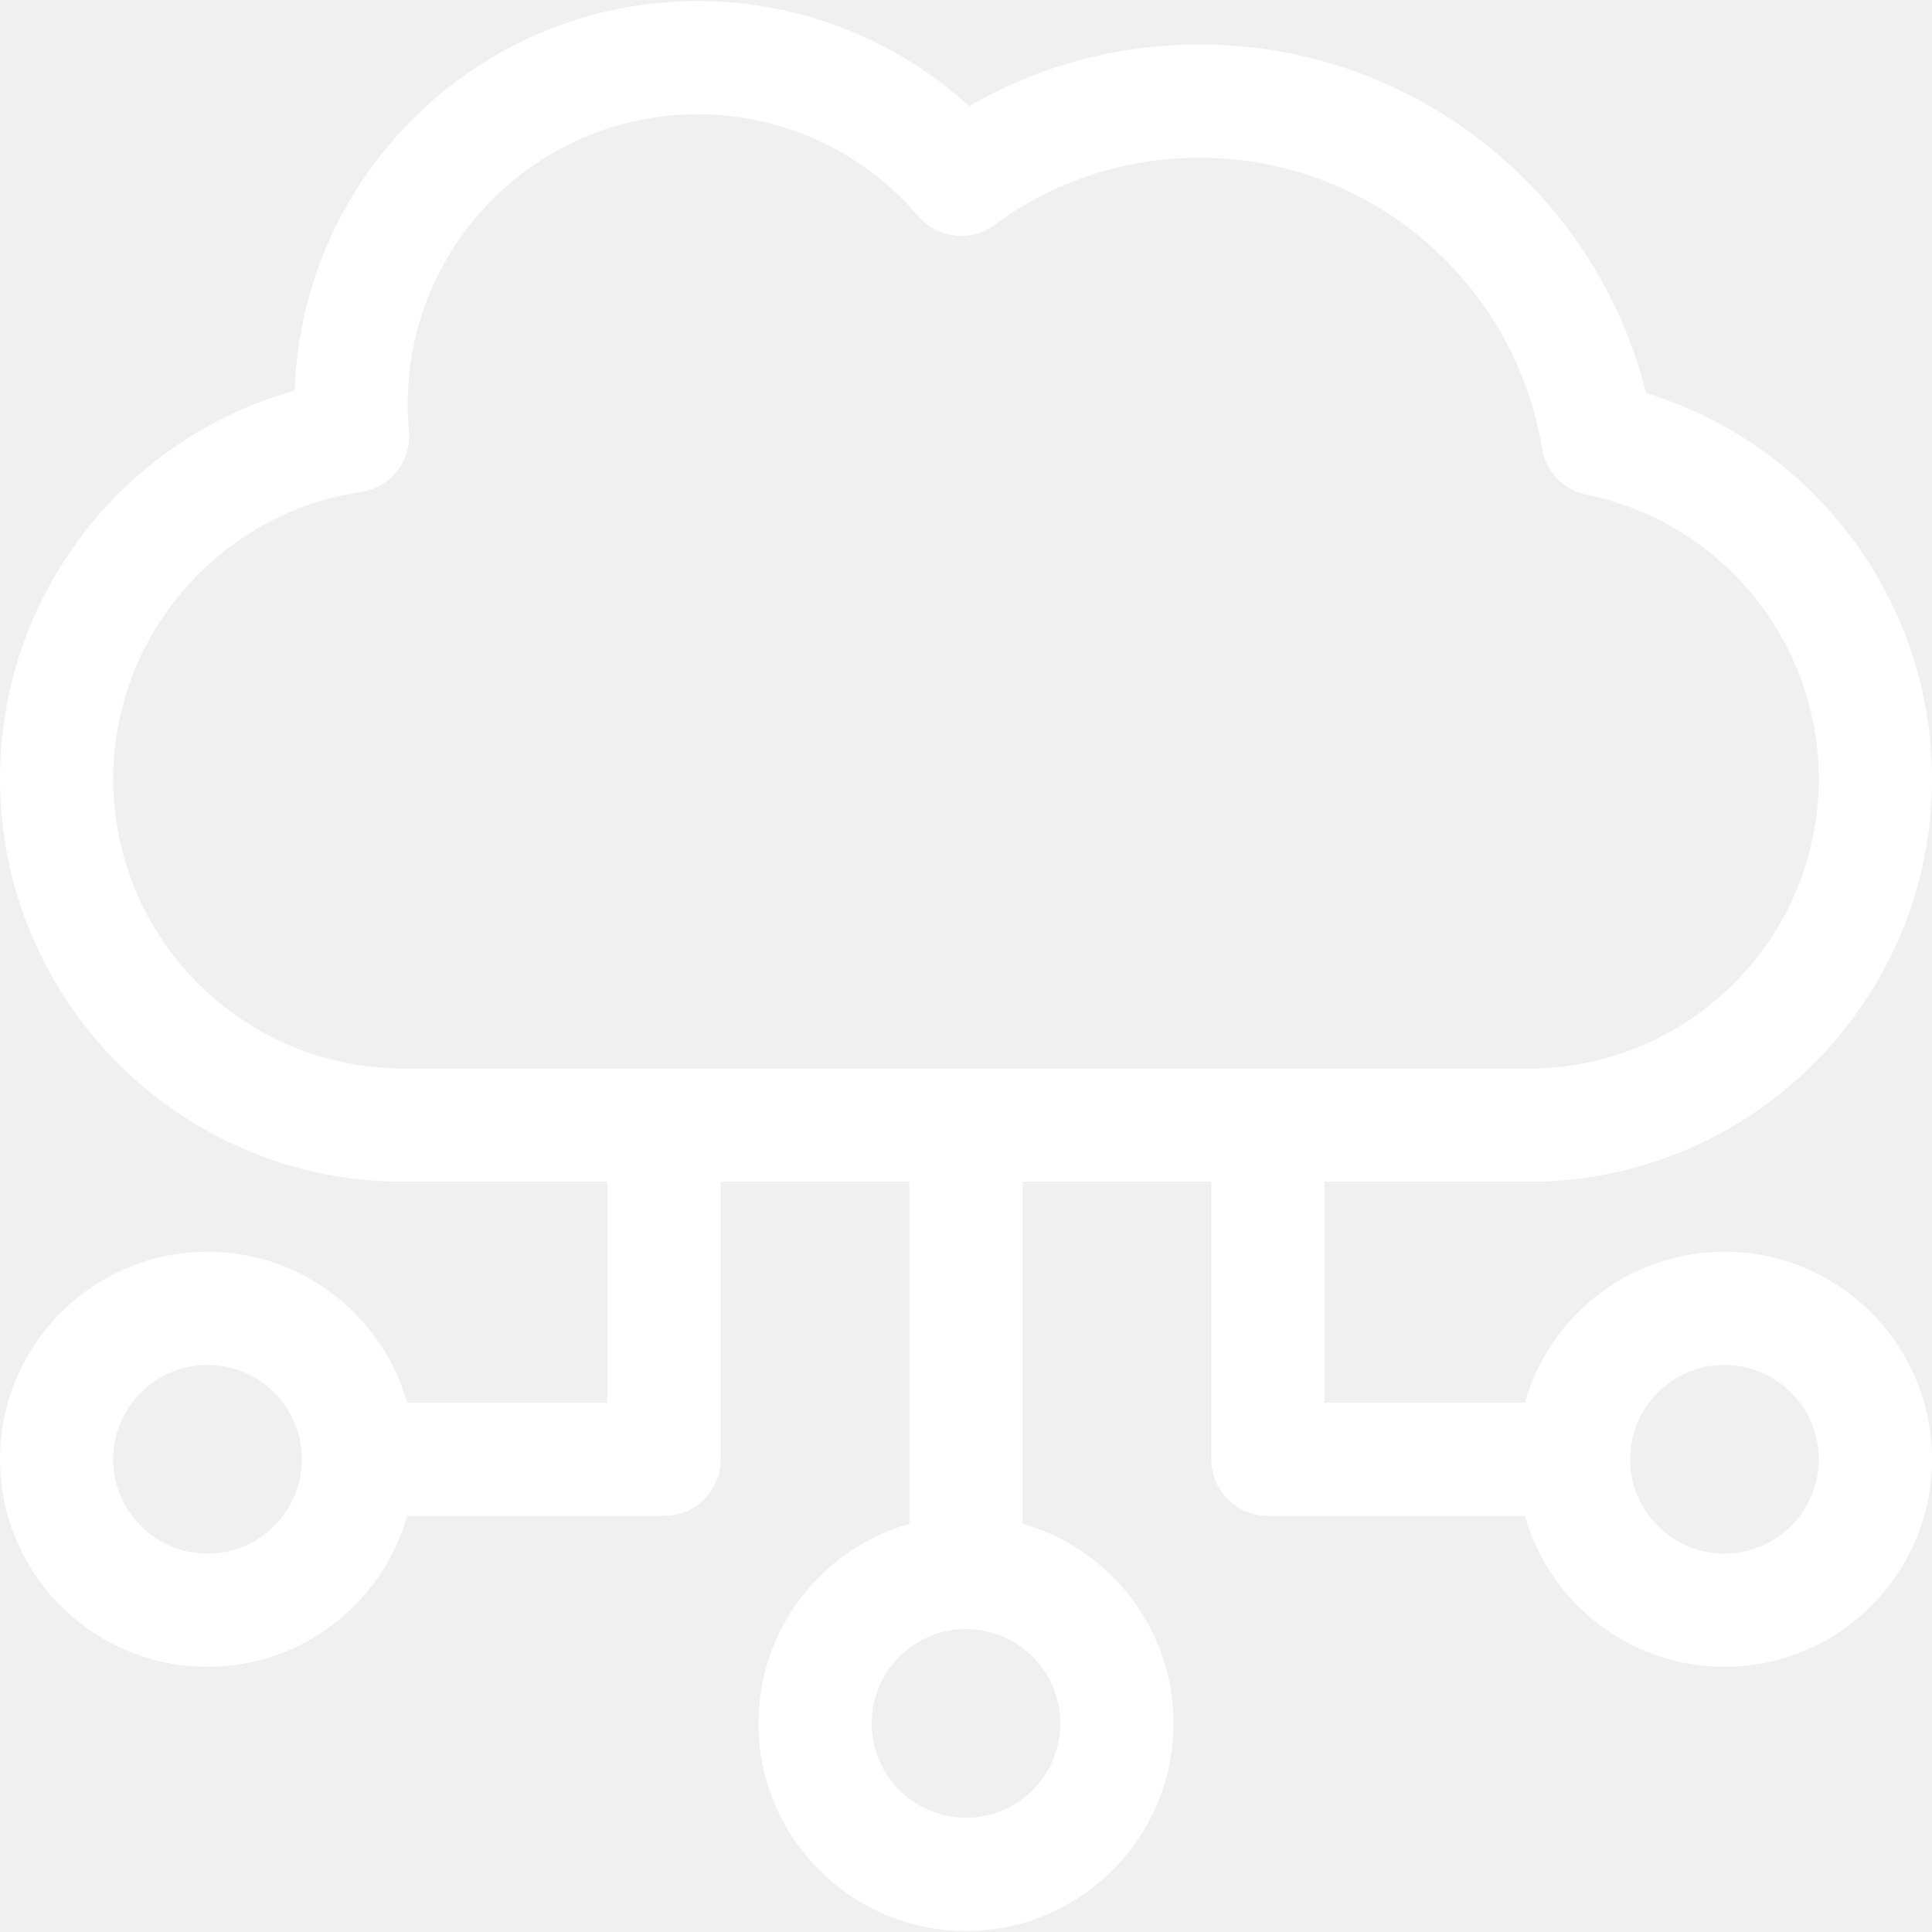
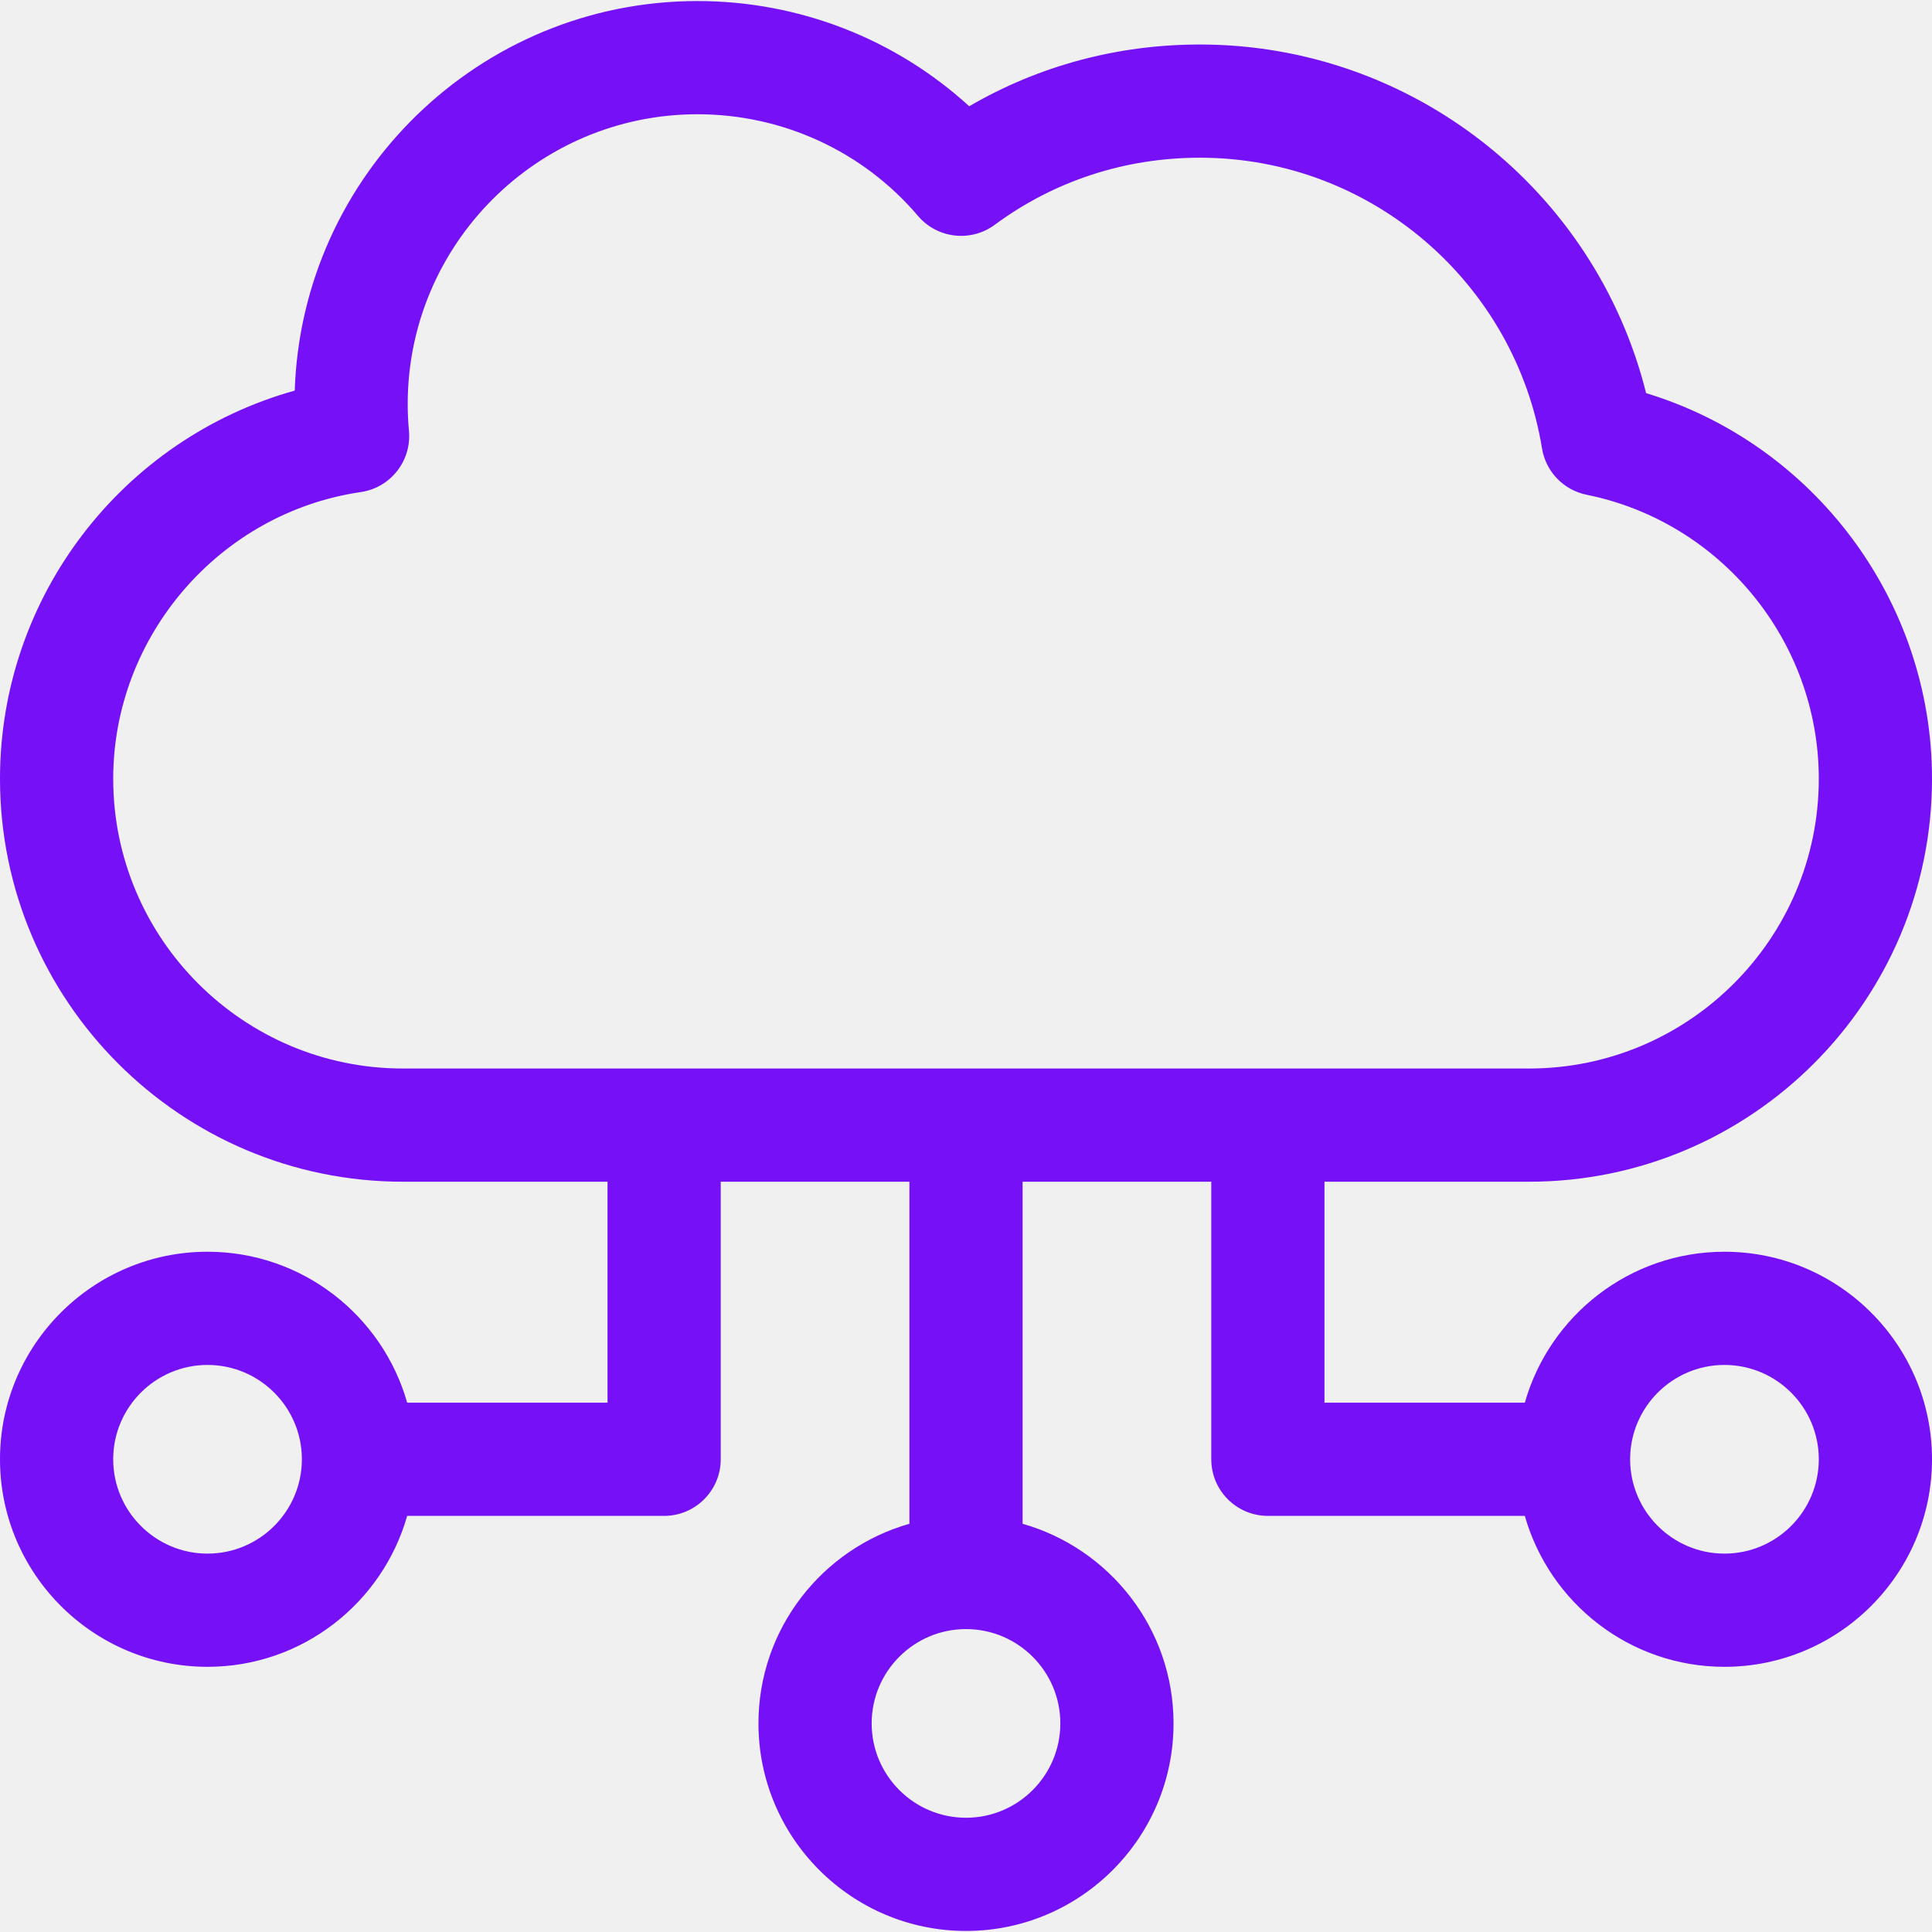
- <svg xmlns="http://www.w3.org/2000/svg" version="1.1" id="Capa_1" x="0px" y="0px" viewBox="0 0 512 512" style="enable-background:new 0 0 512 512;" xml:space="preserve" width="512px" height="512px">
+ <svg xmlns="http://www.w3.org/2000/svg" version="1.1" id="Capa_1" x="0px" y="0px" viewBox="0 0 512 512" style="enable-background:new 0 0 512 512;" xml:space="preserve" width="512px" height="512px" class="">
  <g>
    <g>
      <g>
-         <path d="M457,331.723c-25.127,0-46.356,16.943-52.904,40H351v-58.555h54.213c58.883,0,106.787-47.904,106.787-106.787    c0-47.211-31.312-88.685-75.764-102.193c-13.437-53.804-62.005-92.393-118.254-92.393c-21.805,0-42.693,5.623-61.127,16.366    c-19.523-17.854-45.122-27.884-72.019-27.884c-57.693,0-104.847,45.991-106.729,103.233C32.446,116.273,0,158.08,0,206.381    c0,58.883,47.904,106.787,106.787,106.787H161v58.555h-53.096c-6.547-23.057-27.777-40-52.904-40c-30.327,0-55,24.673-55,55    c0,30.327,24.673,55,55,55c25.127,0,46.356-16.943,52.904-40H176c8.284,0,15-6.716,15-15v-73.555h50v90.651    c-23.057,6.547-40,27.777-40,52.904c0,30.327,24.673,55,55,55c30.327,0,55-24.673,55-55c0-25.127-16.943-46.356-40-52.904v-90.651    h50v73.555c0,8.284,6.716,15,15,15h68.096c6.547,23.057,27.777,40,52.904,40c30.327,0,55-24.673,55-55    C512,356.396,487.327,331.723,457,331.723z M55,411.723c-13.785,0-25-11.215-25-25c0-13.785,11.215-25,25-25    c13.785,0,25,11.215,25,25C80,400.508,68.785,411.723,55,411.723z M281,456.723c0,13.785-11.215,25-25,25    c-13.785,0-25-11.215-25-25c0-13.785,11.215-25,25-25C269.785,431.723,281,442.938,281,456.723z M106.787,283.168    c-42.34,0-76.787-34.446-76.787-76.787c0-37.843,28.207-70.506,65.61-75.976c7.893-1.154,13.501-8.284,12.765-16.226    c-0.217-2.343-0.327-4.737-0.327-7.116c0-42.339,34.447-76.785,76.787-76.785c22.59,0,43.893,9.82,58.445,26.942    c5.109,6.011,14,7.037,20.345,2.349c15.732-11.628,34.528-17.774,54.356-17.774c45.628,0,83.573,33.479,90.666,77.03    c1.003,6.158,5.714,11.052,11.829,12.29c35.649,7.217,61.523,38.87,61.523,75.266c0,42.341-34.447,76.787-76.787,76.787H106.787z     M457,411.723c-13.785,0-25-11.215-25-25c0-13.785,11.215-25,25-25c13.785,0,25,11.215,25,25    C482,400.508,470.785,411.723,457,411.723z" data-original="#000000" class="active-path" data-old_color="#000000" fill="#FFFFFF" />
+         <path d="M457,331.723c-25.127,0-46.356,16.943-52.904,40H351v-58.555h54.213c58.883,0,106.787-47.904,106.787-106.787    c0-47.211-31.312-88.685-75.764-102.193c-13.437-53.804-62.005-92.393-118.254-92.393c-21.805,0-42.693,5.623-61.127,16.366    c-19.523-17.854-45.122-27.884-72.019-27.884c-57.693,0-104.847,45.991-106.729,103.233C32.446,116.273,0,158.08,0,206.381    c0,58.883,47.904,106.787,106.787,106.787H161v58.555h-53.096c-6.547-23.057-27.777-40-52.904-40c-30.327,0-55,24.673-55,55    c0,30.327,24.673,55,55,55c25.127,0,46.356-16.943,52.904-40H176c8.284,0,15-6.716,15-15v-73.555h50v90.651    c-23.057,6.547-40,27.777-40,52.904c0,30.327,24.673,55,55,55c30.327,0,55-24.673,55-55c0-25.127-16.943-46.356-40-52.904v-90.651    h50v73.555c0,8.284,6.716,15,15,15h68.096c6.547,23.057,27.777,40,52.904,40c30.327,0,55-24.673,55-55    C512,356.396,487.327,331.723,457,331.723z M55,411.723c-13.785,0-25-11.215-25-25c0-13.785,11.215-25,25-25    c13.785,0,25,11.215,25,25C80,400.508,68.785,411.723,55,411.723z M281,456.723c0,13.785-11.215,25-25,25    c-13.785,0-25-11.215-25-25c0-13.785,11.215-25,25-25C269.785,431.723,281,442.938,281,456.723z M106.787,283.168    c-42.34,0-76.787-34.446-76.787-76.787c0-37.843,28.207-70.506,65.61-75.976c7.893-1.154,13.501-8.284,12.765-16.226    c-0.217-2.343-0.327-4.737-0.327-7.116c0-42.339,34.447-76.785,76.787-76.785c22.59,0,43.893,9.82,58.445,26.942    c5.109,6.011,14,7.037,20.345,2.349c15.732-11.628,34.528-17.774,54.356-17.774c45.628,0,83.573,33.479,90.666,77.03    c1.003,6.158,5.714,11.052,11.829,12.29c35.649,7.217,61.523,38.87,61.523,75.266c0,42.341-34.447,76.787-76.787,76.787H106.787z     M457,411.723c-13.785,0-25-11.215-25-25c0-13.785,11.215-25,25-25c13.785,0,25,11.215,25,25    C482,400.508,470.785,411.723,457,411.723z" data-original="#000000" class="active-path" data-old_color="#000000" fill="#7510F7" />
      </g>
    </g>
  </g>
</svg>
